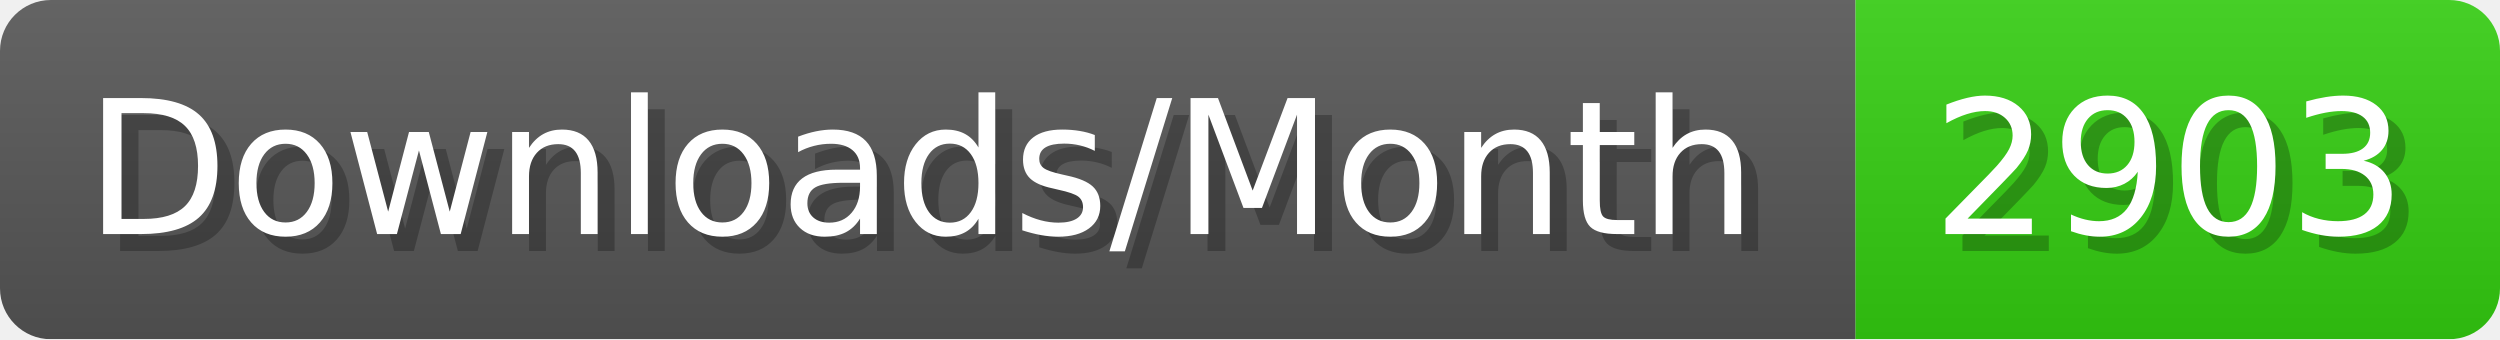
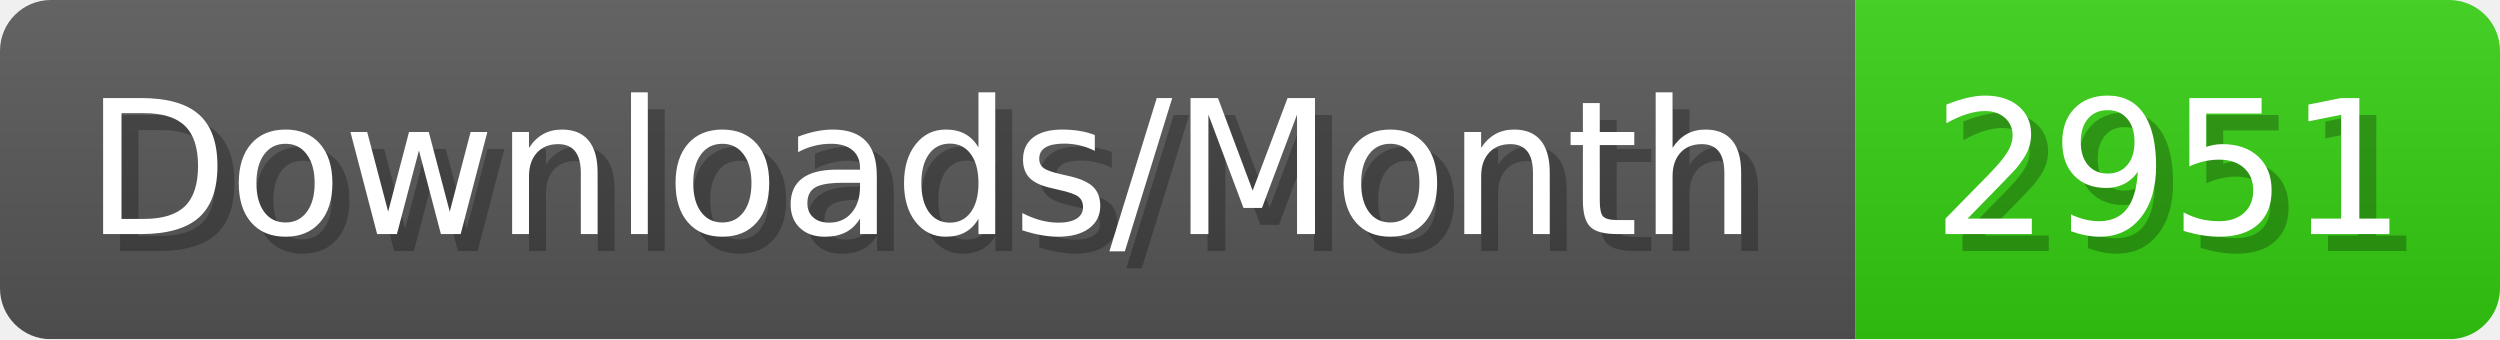
- <svg xmlns="http://www.w3.org/2000/svg" width="147.4" height="20" viewBox="0 0 1474 200" role="img" aria-label="Downloads/Month: 2903">
+ <svg xmlns="http://www.w3.org/2000/svg" width="147.4" height="20" viewBox="0 0 1474 200" role="img" aria-label="Downloads/Month: 2951">
  <linearGradient id="YlXUI" x2="0" y2="100%">
    <stop offset="0" stop-opacity=".1" stop-color="#EEE" />
    <stop offset="1" stop-opacity=".1" />
  </linearGradient>
  <mask id="JHhop">
    <rect width="1474" height="200" rx="30" fill="#FFF" />
  </mask>
  <g mask="url(#JHhop)">
    <rect width="1094" height="200" fill="#555" />
    <rect width="380" height="200" fill="#3C1" x="1094" />
    <rect width="1474" height="200" fill="url(#YlXUI)" />
  </g>
  <g aria-hidden="true" fill="#fff" text-anchor="start" font-family="Verdana,DejaVu Sans,sans-serif" font-size="110">
    <text x="60" y="148" textLength="994" fill="#000" opacity="0.25">Downloads/Month</text>
    <text x="50" y="138" textLength="994">Downloads/Month</text>
-     <text x="1149" y="148" textLength="280" fill="#000" opacity="0.25">2903</text>
-     <text x="1139" y="138" textLength="280">2903</text>
+     <text x="1149" y="148" textLength="280" fill="#000" opacity="0.25">2951</text>
+     <text x="1139" y="138" textLength="280">2951</text>
  </g>
</svg>
